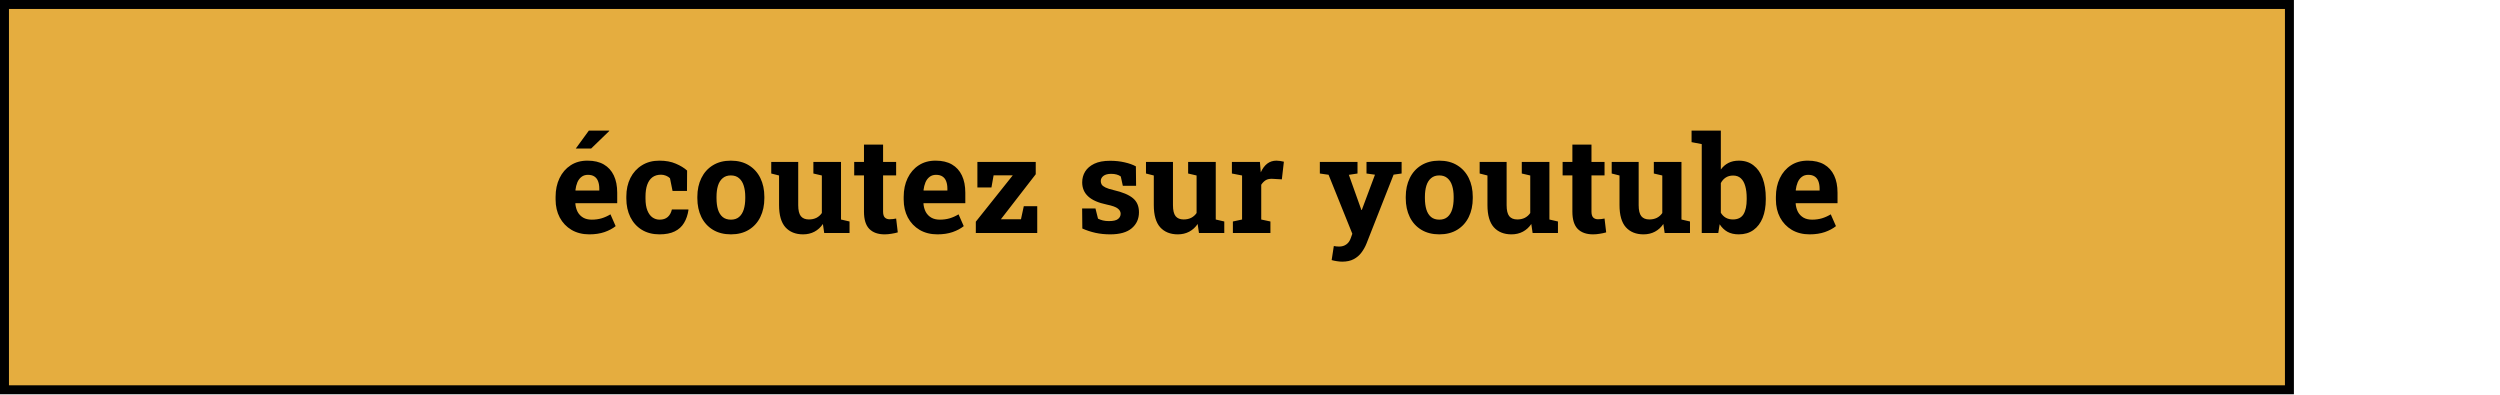
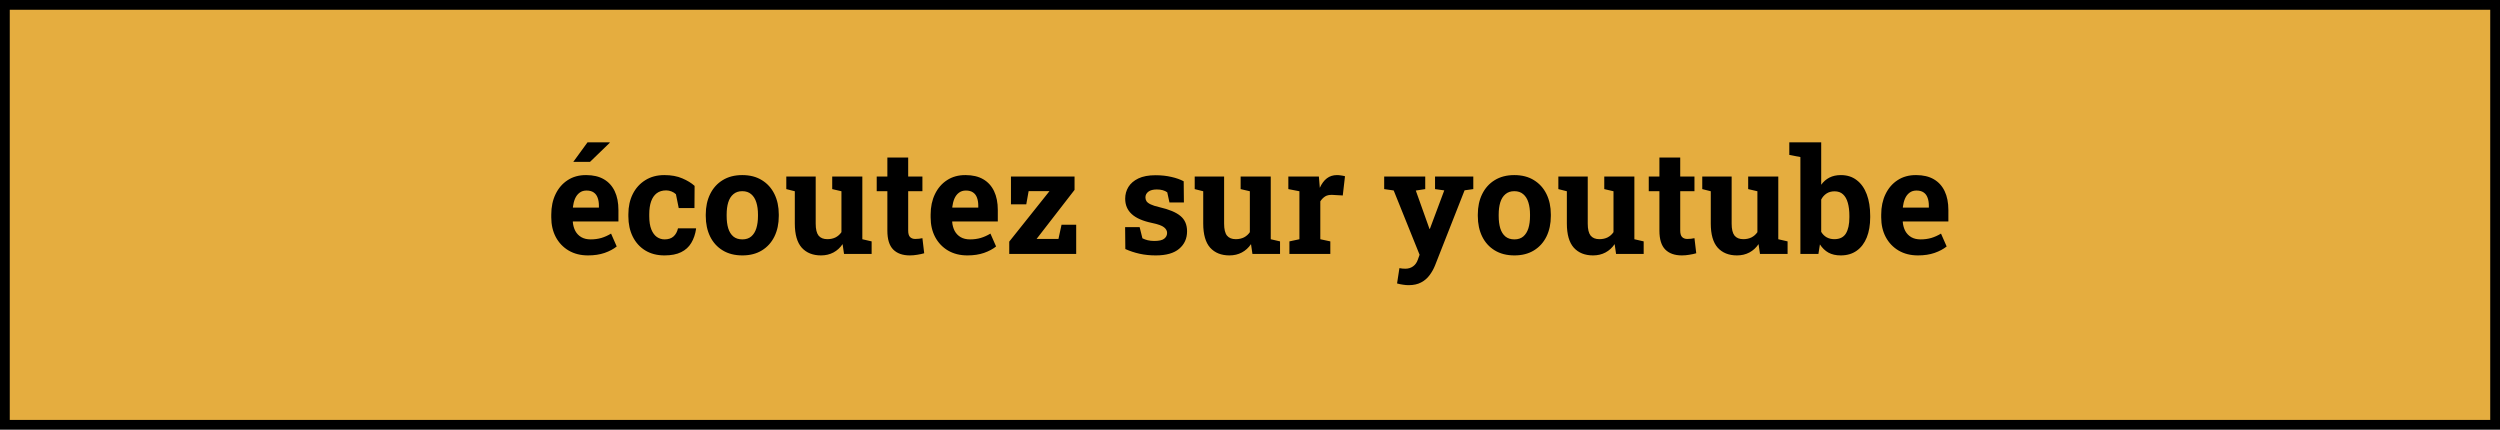
- <svg xmlns="http://www.w3.org/2000/svg" width="279" height="44" viewBox="0 0 279 44" fill="none">
+ <svg xmlns="http://www.w3.org/2000/svg" width="256" height="44" viewBox="0 0 256 44" fill="none">
  <rect x="0.5" y="0.5" width="255" height="43" fill="#E5AD3F" stroke="black" />
-   <path d="M65.768 26.154C65.012 26.154 64.35 25.988 63.784 25.656C63.217 25.319 62.778 24.857 62.465 24.271C62.158 23.686 62.004 23.017 62.004 22.265V21.972C62.004 21.186 62.15 20.49 62.443 19.884C62.736 19.274 63.149 18.795 63.681 18.449C64.218 18.097 64.85 17.924 65.578 17.929C66.296 17.929 66.899 18.07 67.387 18.354C67.875 18.637 68.246 19.044 68.5 19.577C68.754 20.109 68.881 20.753 68.881 21.51V22.675H64.223L64.208 22.719C64.238 23.065 64.323 23.375 64.465 23.649C64.611 23.918 64.816 24.13 65.08 24.286C65.344 24.438 65.663 24.513 66.039 24.513C66.43 24.513 66.794 24.464 67.131 24.367C67.472 24.264 67.805 24.115 68.127 23.92L68.706 25.238C68.378 25.502 67.966 25.722 67.468 25.898C66.975 26.068 66.408 26.154 65.768 26.154ZM64.238 21.261H66.882V21.071C66.882 20.748 66.838 20.473 66.75 20.243C66.667 20.009 66.53 19.828 66.34 19.701C66.154 19.574 65.912 19.511 65.615 19.511C65.331 19.511 65.092 19.586 64.897 19.738C64.702 19.884 64.548 20.087 64.435 20.346C64.328 20.605 64.255 20.898 64.216 21.225L64.238 21.261ZM64.26 16.574L65.717 14.574H67.98L67.995 14.618L65.974 16.574H64.318H64.26ZM73.598 26.154C72.836 26.154 72.177 25.983 71.621 25.641C71.069 25.299 70.644 24.828 70.346 24.227C70.048 23.622 69.899 22.931 69.899 22.155V21.935C69.899 21.154 70.051 20.463 70.353 19.862C70.656 19.262 71.083 18.791 71.635 18.449C72.187 18.102 72.836 17.929 73.583 17.929C74.296 17.929 74.909 18.041 75.422 18.266C75.939 18.485 76.359 18.742 76.681 19.035L76.667 21.305H75.056L74.77 19.892C74.653 19.774 74.504 19.679 74.323 19.606C74.142 19.533 73.959 19.496 73.774 19.496C73.383 19.496 73.058 19.594 72.8 19.789C72.546 19.984 72.355 20.263 72.228 20.624C72.102 20.985 72.038 21.422 72.038 21.935V22.155C72.038 22.697 72.109 23.144 72.25 23.495C72.392 23.842 72.58 24.098 72.814 24.264C73.054 24.43 73.32 24.513 73.613 24.513C73.989 24.513 74.289 24.416 74.514 24.22C74.743 24.02 74.899 23.739 74.982 23.378H76.813L76.835 23.422C76.752 23.983 76.586 24.469 76.337 24.879C76.093 25.29 75.746 25.605 75.297 25.824C74.853 26.044 74.287 26.154 73.598 26.154ZM81.574 26.154C80.793 26.154 80.121 25.983 79.56 25.641C78.998 25.299 78.569 24.826 78.271 24.22C77.973 23.61 77.824 22.909 77.824 22.118V21.964C77.824 21.178 77.973 20.482 78.271 19.877C78.569 19.267 78.996 18.791 79.553 18.449C80.114 18.102 80.783 17.929 81.559 17.929C82.346 17.929 83.017 18.102 83.574 18.449C84.13 18.791 84.558 19.264 84.855 19.87C85.153 20.475 85.302 21.173 85.302 21.964V22.118C85.302 22.909 85.153 23.61 84.855 24.22C84.558 24.826 84.13 25.299 83.574 25.641C83.017 25.983 82.35 26.154 81.574 26.154ZM81.574 24.513C81.945 24.513 82.248 24.413 82.482 24.213C82.717 24.013 82.89 23.734 83.002 23.378C83.115 23.017 83.171 22.597 83.171 22.118V21.964C83.171 21.496 83.115 21.083 83.002 20.727C82.89 20.365 82.714 20.084 82.475 19.884C82.241 19.679 81.935 19.577 81.559 19.577C81.193 19.577 80.891 19.679 80.651 19.884C80.412 20.084 80.236 20.365 80.124 20.727C80.016 21.083 79.963 21.496 79.963 21.964V22.118C79.963 22.597 80.016 23.017 80.124 23.378C80.236 23.739 80.412 24.02 80.651 24.22C80.891 24.416 81.198 24.513 81.574 24.513ZM89.623 26.154C88.788 26.154 88.132 25.89 87.653 25.363C87.18 24.831 86.943 24.005 86.943 22.887V19.584L86.071 19.364V18.075H86.943H89.081V22.902C89.081 23.468 89.179 23.876 89.374 24.125C89.575 24.369 89.875 24.491 90.275 24.491C90.593 24.491 90.873 24.43 91.118 24.308C91.362 24.181 91.562 24.003 91.718 23.773V19.584L90.773 19.364V18.075H91.718H93.857V24.498L94.809 24.718V26H91.982L91.835 24.997C91.586 25.368 91.274 25.653 90.898 25.854C90.522 26.054 90.097 26.154 89.623 26.154ZM98.72 26.154C97.983 26.154 97.414 25.951 97.014 25.546C96.618 25.141 96.42 24.498 96.42 23.62V19.577H95.329V18.075H96.42V16.134H98.552V18.075H100.009V19.577H98.552V23.612C98.552 23.92 98.615 24.14 98.742 24.271C98.874 24.403 99.052 24.469 99.277 24.469C99.399 24.469 99.526 24.462 99.658 24.447C99.794 24.428 99.912 24.408 100.009 24.389L100.192 25.934C99.972 25.998 99.733 26.049 99.475 26.088C99.221 26.132 98.969 26.154 98.72 26.154ZM104.616 26.154C103.859 26.154 103.198 25.988 102.631 25.656C102.065 25.319 101.625 24.857 101.313 24.271C101.005 23.686 100.851 23.017 100.851 22.265V21.972C100.851 21.186 100.998 20.49 101.291 19.884C101.584 19.274 101.996 18.795 102.529 18.449C103.066 18.097 103.698 17.924 104.426 17.929C105.143 17.929 105.746 18.07 106.235 18.354C106.723 18.637 107.094 19.044 107.348 19.577C107.602 20.109 107.729 20.753 107.729 21.51V22.675H103.071L103.056 22.719C103.085 23.065 103.171 23.375 103.312 23.649C103.459 23.918 103.664 24.13 103.928 24.286C104.191 24.438 104.511 24.513 104.887 24.513C105.278 24.513 105.641 24.464 105.978 24.367C106.32 24.264 106.652 24.115 106.975 23.92L107.553 25.238C107.226 25.502 106.813 25.722 106.315 25.898C105.822 26.068 105.256 26.154 104.616 26.154ZM103.085 21.261H105.729V21.071C105.729 20.748 105.685 20.473 105.598 20.243C105.515 20.009 105.378 19.828 105.187 19.701C105.002 19.574 104.76 19.511 104.462 19.511C104.179 19.511 103.94 19.586 103.745 19.738C103.549 19.884 103.395 20.087 103.283 20.346C103.176 20.605 103.102 20.898 103.063 21.225L103.085 21.261ZM108.901 26V24.74L113.024 19.569H110.886L110.644 20.924H109.077V18.075H115.588V19.445L111.699 24.469H113.94L114.255 23.012H115.756V26H108.901ZM123.908 26.154C123.317 26.154 122.766 26.098 122.253 25.985C121.745 25.873 121.257 25.712 120.788 25.502L120.766 23.261H122.253L122.538 24.403C122.704 24.486 122.885 24.552 123.08 24.601C123.281 24.65 123.508 24.674 123.762 24.674C124.24 24.674 124.577 24.596 124.772 24.44C124.968 24.284 125.065 24.088 125.065 23.854C125.065 23.634 124.96 23.441 124.75 23.275C124.545 23.105 124.133 22.956 123.513 22.829C122.575 22.633 121.884 22.331 121.44 21.92C120.995 21.51 120.773 20.985 120.773 20.346C120.773 19.906 120.883 19.506 121.103 19.145C121.328 18.783 121.667 18.493 122.121 18.273C122.58 18.053 123.166 17.943 123.879 17.943C124.475 17.943 125.019 18.002 125.512 18.119C126.01 18.231 126.428 18.38 126.765 18.566L126.787 20.734H125.307L125.08 19.694C124.948 19.596 124.792 19.523 124.611 19.474C124.435 19.425 124.235 19.401 124.011 19.401C123.635 19.401 123.347 19.477 123.146 19.628C122.946 19.779 122.846 19.975 122.846 20.214C122.846 20.351 122.88 20.477 122.949 20.595C123.022 20.712 123.163 20.822 123.373 20.924C123.583 21.027 123.889 21.125 124.289 21.217C125.27 21.442 125.986 21.742 126.435 22.118C126.884 22.489 127.109 23.012 127.109 23.686C127.109 24.423 126.84 25.019 126.303 25.473C125.771 25.927 124.973 26.154 123.908 26.154ZM131.445 26.154C130.61 26.154 129.953 25.89 129.475 25.363C129.001 24.831 128.764 24.005 128.764 22.887V19.584L127.892 19.364V18.075H128.764H130.903V22.902C130.903 23.468 131 23.876 131.196 24.125C131.396 24.369 131.696 24.491 132.097 24.491C132.414 24.491 132.695 24.43 132.939 24.308C133.183 24.181 133.383 24.003 133.539 23.773V19.584L132.595 19.364V18.075H133.539H135.678V24.498L136.63 24.718V26H133.803L133.657 24.997C133.408 25.368 133.095 25.653 132.719 25.854C132.343 26.054 131.918 26.154 131.445 26.154ZM137.59 26V24.718L138.615 24.498V19.584L137.48 19.364V18.075H140.607L140.688 19.057L140.703 19.232C140.898 18.803 141.14 18.478 141.428 18.258C141.716 18.039 142.06 17.929 142.46 17.929C142.587 17.929 142.726 17.941 142.878 17.965C143.029 17.985 143.163 18.012 143.281 18.046L143.054 20.016L141.992 19.957C141.689 19.943 141.442 19.994 141.252 20.111C141.066 20.229 140.9 20.397 140.754 20.617V24.498L141.779 24.718V26H137.59ZM149.792 29.201C149.606 29.201 149.409 29.184 149.199 29.149C148.994 29.12 148.798 29.079 148.613 29.025L148.854 27.457C148.947 27.477 149.05 27.492 149.162 27.502C149.274 27.511 149.372 27.516 149.455 27.516C149.763 27.516 150.029 27.436 150.253 27.274C150.478 27.113 150.641 26.881 150.744 26.579L150.92 26.088L148.268 19.503L147.294 19.364V18.075H151.498V19.364L150.532 19.511L151.777 23.004L151.931 23.436H151.975L153.447 19.496L152.502 19.364V18.075H156.42V19.364L155.527 19.489L152.502 27.179C152.355 27.545 152.167 27.88 151.938 28.183C151.713 28.49 151.425 28.737 151.074 28.922C150.727 29.108 150.3 29.201 149.792 29.201ZM160.632 26.154C159.85 26.154 159.179 25.983 158.618 25.641C158.056 25.299 157.626 24.826 157.329 24.22C157.031 23.61 156.882 22.909 156.882 22.118V21.964C156.882 21.178 157.031 20.482 157.329 19.877C157.626 19.267 158.054 18.791 158.61 18.449C159.172 18.102 159.841 17.929 160.617 17.929C161.403 17.929 162.075 18.102 162.631 18.449C163.188 18.791 163.615 19.264 163.913 19.87C164.211 20.475 164.36 21.173 164.36 21.964V22.118C164.36 22.909 164.211 23.61 163.913 24.22C163.615 24.826 163.188 25.299 162.631 25.641C162.075 25.983 161.408 26.154 160.632 26.154ZM160.632 24.513C161.003 24.513 161.306 24.413 161.54 24.213C161.774 24.013 161.948 23.734 162.06 23.378C162.172 23.017 162.228 22.597 162.228 22.118V21.964C162.228 21.496 162.172 21.083 162.06 20.727C161.948 20.365 161.772 20.084 161.533 19.884C161.298 19.679 160.993 19.577 160.617 19.577C160.251 19.577 159.948 19.679 159.709 19.884C159.47 20.084 159.294 20.365 159.182 20.727C159.074 21.083 159.02 21.496 159.02 21.964V22.118C159.02 22.597 159.074 23.017 159.182 23.378C159.294 23.739 159.47 24.02 159.709 24.22C159.948 24.416 160.256 24.513 160.632 24.513ZM168.681 26.154C167.846 26.154 167.189 25.89 166.711 25.363C166.237 24.831 166 24.005 166 22.887V19.584L165.129 19.364V18.075H166H168.139V22.902C168.139 23.468 168.237 23.876 168.432 24.125C168.632 24.369 168.933 24.491 169.333 24.491C169.65 24.491 169.931 24.43 170.175 24.308C170.419 24.181 170.62 24.003 170.776 23.773V19.584L169.831 19.364V18.075H170.776H172.914V24.498L173.867 24.718V26H171.039L170.893 24.997C170.644 25.368 170.331 25.653 169.955 25.854C169.579 26.054 169.155 26.154 168.681 26.154ZM177.778 26.154C177.04 26.154 176.472 25.951 176.071 25.546C175.676 25.141 175.478 24.498 175.478 23.62V19.577H174.387V18.075H175.478V16.134H177.609V18.075H179.067V19.577H177.609V23.612C177.609 23.92 177.673 24.14 177.8 24.271C177.932 24.403 178.11 24.469 178.334 24.469C178.456 24.469 178.583 24.462 178.715 24.447C178.852 24.428 178.969 24.408 179.067 24.389L179.25 25.934C179.03 25.998 178.791 26.049 178.532 26.088C178.278 26.132 178.027 26.154 177.778 26.154ZM183.417 26.154C182.582 26.154 181.926 25.89 181.447 25.363C180.974 24.831 180.737 24.005 180.737 22.887V19.584L179.865 19.364V18.075H180.737H182.875V22.902C182.875 23.468 182.973 23.876 183.168 24.125C183.369 24.369 183.669 24.491 184.069 24.491C184.387 24.491 184.667 24.43 184.912 24.308C185.156 24.181 185.356 24.003 185.512 23.773V19.584L184.567 19.364V18.075H185.512H187.651V24.498L188.603 24.718V26H185.776L185.629 24.997C185.38 25.368 185.068 25.653 184.692 25.854C184.316 26.054 183.891 26.154 183.417 26.154ZM194.045 26.154C193.552 26.154 193.132 26.059 192.785 25.868C192.438 25.673 192.148 25.392 191.913 25.026L191.76 26H189.914V16.083L188.779 15.863V14.574H192.045V18.918C192.275 18.6 192.556 18.356 192.888 18.185C193.225 18.014 193.615 17.929 194.059 17.929C194.699 17.929 195.241 18.102 195.685 18.449C196.135 18.791 196.476 19.274 196.711 19.899C196.945 20.524 197.062 21.259 197.062 22.104V22.257C197.062 23.044 196.945 23.73 196.711 24.315C196.476 24.896 196.135 25.348 195.685 25.67C195.236 25.993 194.689 26.154 194.045 26.154ZM193.393 24.491C193.94 24.491 194.333 24.298 194.572 23.913C194.811 23.522 194.931 22.97 194.931 22.257V22.104C194.931 21.586 194.877 21.142 194.77 20.77C194.667 20.395 194.504 20.104 194.279 19.899C194.059 19.694 193.771 19.591 193.415 19.591C193.093 19.591 192.817 19.667 192.587 19.818C192.358 19.97 192.177 20.175 192.045 20.434V23.744C192.192 23.988 192.377 24.174 192.602 24.301C192.831 24.428 193.095 24.491 193.393 24.491ZM201.955 26.154C201.198 26.154 200.537 25.988 199.97 25.656C199.404 25.319 198.964 24.857 198.652 24.271C198.344 23.686 198.19 23.017 198.19 22.265V21.972C198.19 21.186 198.337 20.49 198.63 19.884C198.923 19.274 199.335 18.795 199.868 18.449C200.405 18.097 201.037 17.924 201.765 17.929C202.482 17.929 203.085 18.07 203.574 18.354C204.062 18.637 204.433 19.044 204.687 19.577C204.941 20.109 205.068 20.753 205.068 21.51V22.675H200.41L200.395 22.719C200.424 23.065 200.51 23.375 200.651 23.649C200.798 23.918 201.003 24.13 201.266 24.286C201.53 24.438 201.85 24.513 202.226 24.513C202.617 24.513 202.98 24.464 203.317 24.367C203.659 24.264 203.991 24.115 204.313 23.92L204.892 25.238C204.565 25.502 204.152 25.722 203.654 25.898C203.161 26.068 202.595 26.154 201.955 26.154ZM200.424 21.261H203.068V21.071C203.068 20.748 203.024 20.473 202.936 20.243C202.853 20.009 202.717 19.828 202.526 19.701C202.341 19.574 202.099 19.511 201.801 19.511C201.518 19.511 201.279 19.586 201.083 19.738C200.888 19.884 200.734 20.087 200.622 20.346C200.515 20.605 200.441 20.898 200.402 21.225L200.424 21.261Z" fill="black" />
+   <path d="M60.214 26.154C59.458 26.154 58.796 25.988 58.23 25.656C57.663 25.319 57.224 24.857 56.911 24.271C56.603 23.686 56.45 23.017 56.45 22.265V21.972C56.45 21.186 56.596 20.49 56.889 19.884C57.182 19.274 57.595 18.795 58.127 18.449C58.664 18.097 59.296 17.924 60.024 17.929C60.742 17.929 61.345 18.07 61.833 18.354C62.321 18.637 62.692 19.044 62.946 19.577C63.2 20.109 63.327 20.753 63.327 21.51V22.675H58.669L58.654 22.719C58.684 23.065 58.769 23.375 58.911 23.649C59.057 23.918 59.262 24.13 59.526 24.286C59.79 24.438 60.109 24.513 60.485 24.513C60.876 24.513 61.24 24.464 61.577 24.367C61.919 24.264 62.251 24.115 62.573 23.92L63.151 25.238C62.824 25.502 62.412 25.722 61.914 25.898C61.42 26.068 60.854 26.154 60.214 26.154ZM58.684 21.261H61.328V21.071C61.328 20.748 61.284 20.473 61.196 20.243C61.113 20.009 60.976 19.828 60.786 19.701C60.6 19.574 60.358 19.511 60.06 19.511C59.777 19.511 59.538 19.586 59.343 19.738C59.148 19.884 58.994 20.087 58.881 20.346C58.774 20.605 58.701 20.898 58.662 21.225L58.684 21.261ZM58.706 16.574L60.163 14.574H62.426L62.441 14.618L60.419 16.574H58.764H58.706ZM68.044 26.154C67.282 26.154 66.623 25.983 66.066 25.641C65.515 25.299 65.09 24.828 64.792 24.227C64.494 23.622 64.345 22.931 64.345 22.155V21.935C64.345 21.154 64.497 20.463 64.799 19.862C65.102 19.262 65.529 18.791 66.081 18.449C66.633 18.102 67.282 17.929 68.029 17.929C68.742 17.929 69.355 18.041 69.868 18.266C70.385 18.485 70.805 18.742 71.127 19.035L71.113 21.305H69.501L69.216 19.892C69.099 19.774 68.95 19.679 68.769 19.606C68.588 19.533 68.405 19.496 68.22 19.496C67.829 19.496 67.504 19.594 67.246 19.789C66.992 19.984 66.801 20.263 66.674 20.624C66.547 20.985 66.484 21.422 66.484 21.935V22.155C66.484 22.697 66.555 23.144 66.696 23.495C66.838 23.842 67.026 24.098 67.26 24.264C67.499 24.43 67.766 24.513 68.059 24.513C68.435 24.513 68.735 24.416 68.96 24.22C69.189 24.02 69.345 23.739 69.428 23.378H71.259L71.281 23.422C71.198 23.983 71.032 24.469 70.783 24.879C70.539 25.29 70.192 25.605 69.743 25.824C69.299 26.044 68.732 26.154 68.044 26.154ZM76.02 26.154C75.239 26.154 74.567 25.983 74.006 25.641C73.444 25.299 73.015 24.826 72.717 24.22C72.419 23.61 72.27 22.909 72.27 22.118V21.964C72.27 21.178 72.419 20.482 72.717 19.877C73.015 19.267 73.442 18.791 73.999 18.449C74.56 18.102 75.229 17.929 76.005 17.929C76.791 17.929 77.463 18.102 78.019 18.449C78.576 18.791 79.003 19.264 79.301 19.87C79.599 20.475 79.748 21.173 79.748 21.964V22.118C79.748 22.909 79.599 23.61 79.301 24.22C79.003 24.826 78.576 25.299 78.019 25.641C77.463 25.983 76.796 26.154 76.02 26.154ZM76.02 24.513C76.391 24.513 76.694 24.413 76.928 24.213C77.163 24.013 77.336 23.734 77.448 23.378C77.561 23.017 77.617 22.597 77.617 22.118V21.964C77.617 21.496 77.561 21.083 77.448 20.727C77.336 20.365 77.16 20.084 76.921 19.884C76.686 19.679 76.381 19.577 76.005 19.577C75.639 19.577 75.336 19.679 75.097 19.884C74.858 20.084 74.682 20.365 74.57 20.727C74.462 21.083 74.409 21.496 74.409 21.964V22.118C74.409 22.597 74.462 23.017 74.57 23.378C74.682 23.739 74.858 24.02 75.097 24.22C75.336 24.416 75.644 24.513 76.02 24.513ZM84.069 26.154C83.234 26.154 82.578 25.89 82.099 25.363C81.626 24.831 81.389 24.005 81.389 22.887V19.584L80.517 19.364V18.075H81.389H83.527V22.902C83.527 23.468 83.625 23.876 83.82 24.125C84.02 24.369 84.321 24.491 84.721 24.491C85.039 24.491 85.319 24.43 85.564 24.308C85.808 24.181 86.008 24.003 86.164 23.773V19.584L85.219 19.364V18.075H86.164H88.303V24.498L89.255 24.718V26H86.428L86.281 24.997C86.032 25.368 85.72 25.653 85.344 25.854C84.968 26.054 84.543 26.154 84.069 26.154ZM93.166 26.154C92.429 26.154 91.86 25.951 91.46 25.546C91.064 25.141 90.866 24.498 90.866 23.62V19.577H89.775V18.075H90.866V16.134H92.998V18.075H94.455V19.577H92.998V23.612C92.998 23.92 93.061 24.14 93.188 24.271C93.32 24.403 93.498 24.469 93.723 24.469C93.845 24.469 93.972 24.462 94.103 24.447C94.24 24.428 94.357 24.408 94.455 24.389L94.638 25.934C94.418 25.998 94.179 26.049 93.92 26.088C93.666 26.132 93.415 26.154 93.166 26.154ZM99.062 26.154C98.305 26.154 97.644 25.988 97.077 25.656C96.511 25.319 96.071 24.857 95.759 24.271C95.451 23.686 95.297 23.017 95.297 22.265V21.972C95.297 21.186 95.444 20.49 95.737 19.884C96.03 19.274 96.442 18.795 96.975 18.449C97.512 18.097 98.144 17.924 98.872 17.929C99.589 17.929 100.192 18.07 100.681 18.354C101.169 18.637 101.54 19.044 101.794 19.577C102.048 20.109 102.175 20.753 102.175 21.51V22.675H97.517L97.502 22.719C97.531 23.065 97.617 23.375 97.758 23.649C97.905 23.918 98.11 24.13 98.374 24.286C98.637 24.438 98.957 24.513 99.333 24.513C99.724 24.513 100.087 24.464 100.424 24.367C100.766 24.264 101.098 24.115 101.42 23.92L101.999 25.238C101.672 25.502 101.259 25.722 100.761 25.898C100.268 26.068 99.702 26.154 99.062 26.154ZM97.531 21.261H100.175V21.071C100.175 20.748 100.131 20.473 100.043 20.243C99.96 20.009 99.824 19.828 99.633 19.701C99.448 19.574 99.206 19.511 98.908 19.511C98.625 19.511 98.386 19.586 98.19 19.738C97.995 19.884 97.841 20.087 97.729 20.346C97.622 20.605 97.548 20.898 97.509 21.225L97.531 21.261ZM103.347 26V24.74L107.47 19.569H105.332L105.09 20.924H103.522V18.075H110.034V19.445L106.145 24.469H108.386L108.701 23.012H110.202V26H103.347ZM118.354 26.154C117.763 26.154 117.211 26.098 116.699 25.985C116.191 25.873 115.703 25.712 115.234 25.502L115.212 23.261H116.699L116.984 24.403C117.15 24.486 117.331 24.552 117.526 24.601C117.727 24.65 117.954 24.674 118.208 24.674C118.686 24.674 119.023 24.596 119.218 24.44C119.414 24.284 119.511 24.088 119.511 23.854C119.511 23.634 119.406 23.441 119.196 23.275C118.991 23.105 118.579 22.956 117.958 22.829C117.021 22.633 116.33 22.331 115.886 21.92C115.441 21.51 115.219 20.985 115.219 20.346C115.219 19.906 115.329 19.506 115.549 19.145C115.773 18.783 116.113 18.493 116.567 18.273C117.026 18.053 117.612 17.943 118.325 17.943C118.92 17.943 119.465 18.002 119.958 18.119C120.456 18.231 120.874 18.38 121.21 18.566L121.232 20.734H119.753L119.526 19.694C119.394 19.596 119.238 19.523 119.057 19.474C118.881 19.425 118.681 19.401 118.457 19.401C118.081 19.401 117.792 19.477 117.592 19.628C117.392 19.779 117.292 19.975 117.292 20.214C117.292 20.351 117.326 20.477 117.395 20.595C117.468 20.712 117.609 20.822 117.819 20.924C118.029 21.027 118.334 21.125 118.735 21.217C119.716 21.442 120.432 21.742 120.881 22.118C121.33 22.489 121.555 23.012 121.555 23.686C121.555 24.423 121.286 25.019 120.749 25.473C120.217 25.927 119.418 26.154 118.354 26.154ZM125.891 26.154C125.056 26.154 124.399 25.89 123.92 25.363C123.447 24.831 123.21 24.005 123.21 22.887V19.584L122.338 19.364V18.075H123.21H125.349V22.902C125.349 23.468 125.446 23.876 125.642 24.125C125.842 24.369 126.142 24.491 126.542 24.491C126.86 24.491 127.141 24.43 127.385 24.308C127.629 24.181 127.829 24.003 127.985 23.773V19.584L127.041 19.364V18.075H127.985H130.124V24.498L131.076 24.718V26H128.249L128.103 24.997C127.854 25.368 127.541 25.653 127.165 25.854C126.789 26.054 126.364 26.154 125.891 26.154ZM132.036 26V24.718L133.061 24.498V19.584L131.926 19.364V18.075H135.053L135.134 19.057L135.148 19.232C135.344 18.803 135.585 18.478 135.874 18.258C136.162 18.039 136.506 17.929 136.906 17.929C137.033 17.929 137.172 17.941 137.324 17.965C137.475 17.985 137.609 18.012 137.727 18.046L137.5 20.016L136.438 19.957C136.135 19.943 135.888 19.994 135.698 20.111C135.512 20.229 135.346 20.397 135.2 20.617V24.498L136.225 24.718V26H132.036ZM144.238 29.201C144.052 29.201 143.854 29.184 143.645 29.149C143.439 29.12 143.244 29.079 143.059 29.025L143.3 27.457C143.393 27.477 143.496 27.492 143.608 27.502C143.72 27.511 143.818 27.516 143.901 27.516C144.208 27.516 144.475 27.436 144.699 27.274C144.924 27.113 145.087 26.881 145.19 26.579L145.366 26.088L142.714 19.503L141.74 19.364V18.075H145.944V19.364L144.978 19.511L146.223 23.004L146.376 23.436H146.42L147.893 19.496L146.948 19.364V18.075H150.866V19.364L149.973 19.489L146.948 27.179C146.801 27.545 146.613 27.88 146.384 28.183C146.159 28.49 145.871 28.737 145.52 28.922C145.173 29.108 144.746 29.201 144.238 29.201ZM155.078 26.154C154.296 26.154 153.625 25.983 153.063 25.641C152.502 25.299 152.072 24.826 151.774 24.22C151.477 23.61 151.328 22.909 151.328 22.118V21.964C151.328 21.178 151.477 20.482 151.774 19.877C152.072 19.267 152.5 18.791 153.056 18.449C153.618 18.102 154.287 17.929 155.063 17.929C155.849 17.929 156.521 18.102 157.077 18.449C157.634 18.791 158.061 19.264 158.359 19.87C158.657 20.475 158.806 21.173 158.806 21.964V22.118C158.806 22.909 158.657 23.61 158.359 24.22C158.061 24.826 157.634 25.299 157.077 25.641C156.521 25.983 155.854 26.154 155.078 26.154ZM155.078 24.513C155.449 24.513 155.751 24.413 155.986 24.213C156.22 24.013 156.394 23.734 156.506 23.378C156.618 23.017 156.674 22.597 156.674 22.118V21.964C156.674 21.496 156.618 21.083 156.506 20.727C156.394 20.365 156.218 20.084 155.979 19.884C155.744 19.679 155.439 19.577 155.063 19.577C154.697 19.577 154.394 19.679 154.155 19.884C153.916 20.084 153.74 20.365 153.627 20.727C153.52 21.083 153.466 21.496 153.466 21.964V22.118C153.466 22.597 153.52 23.017 153.627 23.378C153.74 23.739 153.916 24.02 154.155 24.22C154.394 24.416 154.702 24.513 155.078 24.513ZM163.127 26.154C162.292 26.154 161.635 25.89 161.157 25.363C160.683 24.831 160.446 24.005 160.446 22.887V19.584L159.575 19.364V18.075H160.446H162.585V22.902C162.585 23.468 162.683 23.876 162.878 24.125C163.078 24.369 163.378 24.491 163.779 24.491C164.096 24.491 164.377 24.43 164.621 24.308C164.865 24.181 165.065 24.003 165.222 23.773V19.584L164.277 19.364V18.075H165.222H167.36V24.498L168.312 24.718V26H165.485L165.339 24.997C165.09 25.368 164.777 25.653 164.401 25.854C164.025 26.054 163.601 26.154 163.127 26.154ZM172.224 26.154C171.486 26.154 170.917 25.951 170.517 25.546C170.122 25.141 169.924 24.498 169.924 23.62V19.577H168.833V18.075H169.924V16.134H172.055V18.075H173.513V19.577H172.055V23.612C172.055 23.92 172.119 24.14 172.246 24.271C172.377 24.403 172.556 24.469 172.78 24.469C172.902 24.469 173.029 24.462 173.161 24.447C173.298 24.428 173.415 24.408 173.513 24.389L173.696 25.934C173.476 25.998 173.237 26.049 172.978 26.088C172.724 26.132 172.473 26.154 172.224 26.154ZM177.863 26.154C177.028 26.154 176.372 25.89 175.893 25.363C175.419 24.831 175.183 24.005 175.183 22.887V19.584L174.311 19.364V18.075H175.183H177.321V22.902C177.321 23.468 177.419 23.876 177.614 24.125C177.814 24.369 178.115 24.491 178.515 24.491C178.833 24.491 179.113 24.43 179.357 24.308C179.602 24.181 179.802 24.003 179.958 23.773V19.584L179.013 19.364V18.075H179.958H182.097V24.498L183.049 24.718V26H180.222L180.075 24.997C179.826 25.368 179.514 25.653 179.138 25.854C178.762 26.054 178.337 26.154 177.863 26.154ZM188.491 26.154C187.998 26.154 187.578 26.059 187.231 25.868C186.884 25.673 186.594 25.392 186.359 25.026L186.206 26H184.36V16.083L183.225 15.863V14.574H186.491V18.918C186.721 18.6 187.001 18.356 187.333 18.185C187.67 18.014 188.061 17.929 188.505 17.929C189.145 17.929 189.687 18.102 190.131 18.449C190.581 18.791 190.922 19.274 191.157 19.899C191.391 20.524 191.508 21.259 191.508 22.104V22.257C191.508 23.044 191.391 23.73 191.157 24.315C190.922 24.896 190.581 25.348 190.131 25.67C189.682 25.993 189.135 26.154 188.491 26.154ZM187.839 24.491C188.386 24.491 188.779 24.298 189.018 23.913C189.257 23.522 189.377 22.97 189.377 22.257V22.104C189.377 21.586 189.323 21.142 189.216 20.77C189.113 20.395 188.95 20.104 188.725 19.899C188.505 19.694 188.217 19.591 187.861 19.591C187.539 19.591 187.263 19.667 187.033 19.818C186.804 19.97 186.623 20.175 186.491 20.434V23.744C186.638 23.988 186.823 24.174 187.048 24.301C187.277 24.428 187.541 24.491 187.839 24.491ZM196.401 26.154C195.644 26.154 194.982 25.988 194.416 25.656C193.85 25.319 193.41 24.857 193.098 24.271C192.79 23.686 192.636 23.017 192.636 22.265V21.972C192.636 21.186 192.783 20.49 193.076 19.884C193.369 19.274 193.781 18.795 194.313 18.449C194.851 18.097 195.483 17.924 196.21 17.929C196.928 17.929 197.531 18.07 198.02 18.354C198.508 18.637 198.879 19.044 199.133 19.577C199.387 20.109 199.514 20.753 199.514 21.51V22.675H194.855L194.841 22.719C194.87 23.065 194.956 23.375 195.097 23.649C195.244 23.918 195.449 24.13 195.712 24.286C195.976 24.438 196.296 24.513 196.672 24.513C197.062 24.513 197.426 24.464 197.763 24.367C198.105 24.264 198.437 24.115 198.759 23.92L199.338 25.238C199.011 25.502 198.598 25.722 198.1 25.898C197.607 26.068 197.041 26.154 196.401 26.154ZM194.87 21.261H197.514V21.071C197.514 20.748 197.47 20.473 197.382 20.243C197.299 20.009 197.163 19.828 196.972 19.701C196.787 19.574 196.545 19.511 196.247 19.511C195.964 19.511 195.725 19.586 195.529 19.738C195.334 19.884 195.18 20.087 195.068 20.346C194.96 20.605 194.887 20.898 194.848 21.225L194.87 21.261Z" fill="black" />
</svg>
